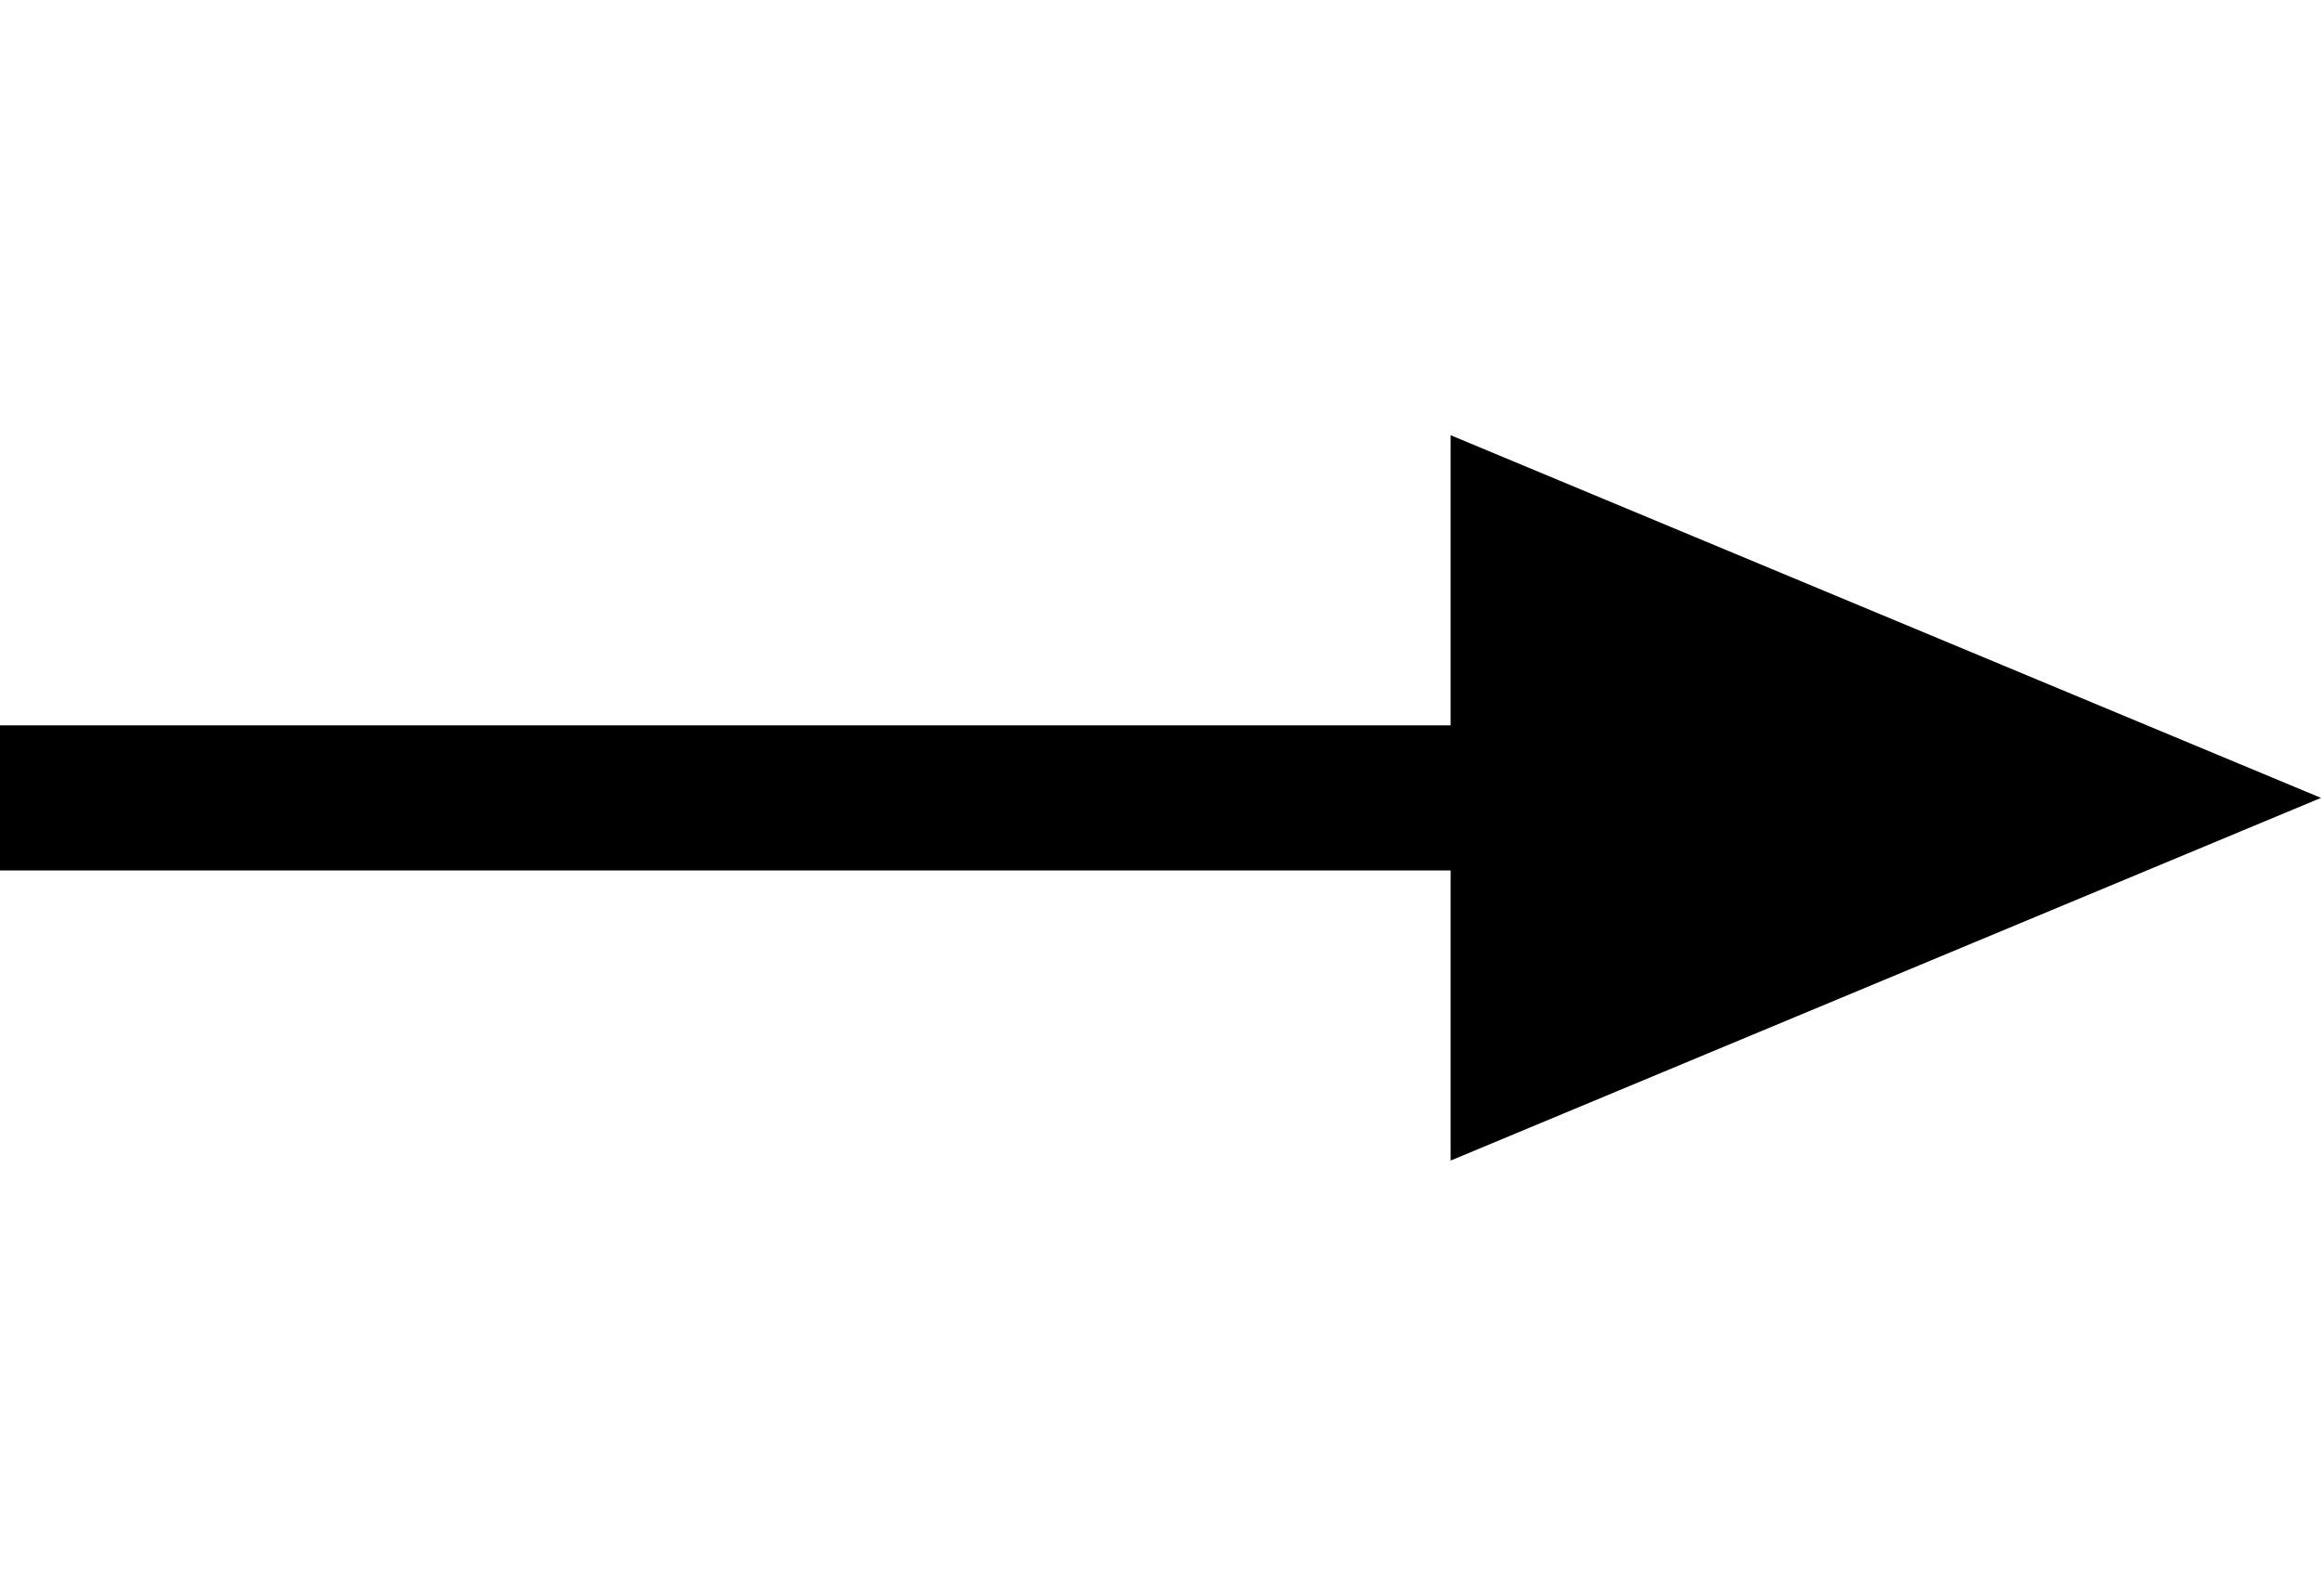
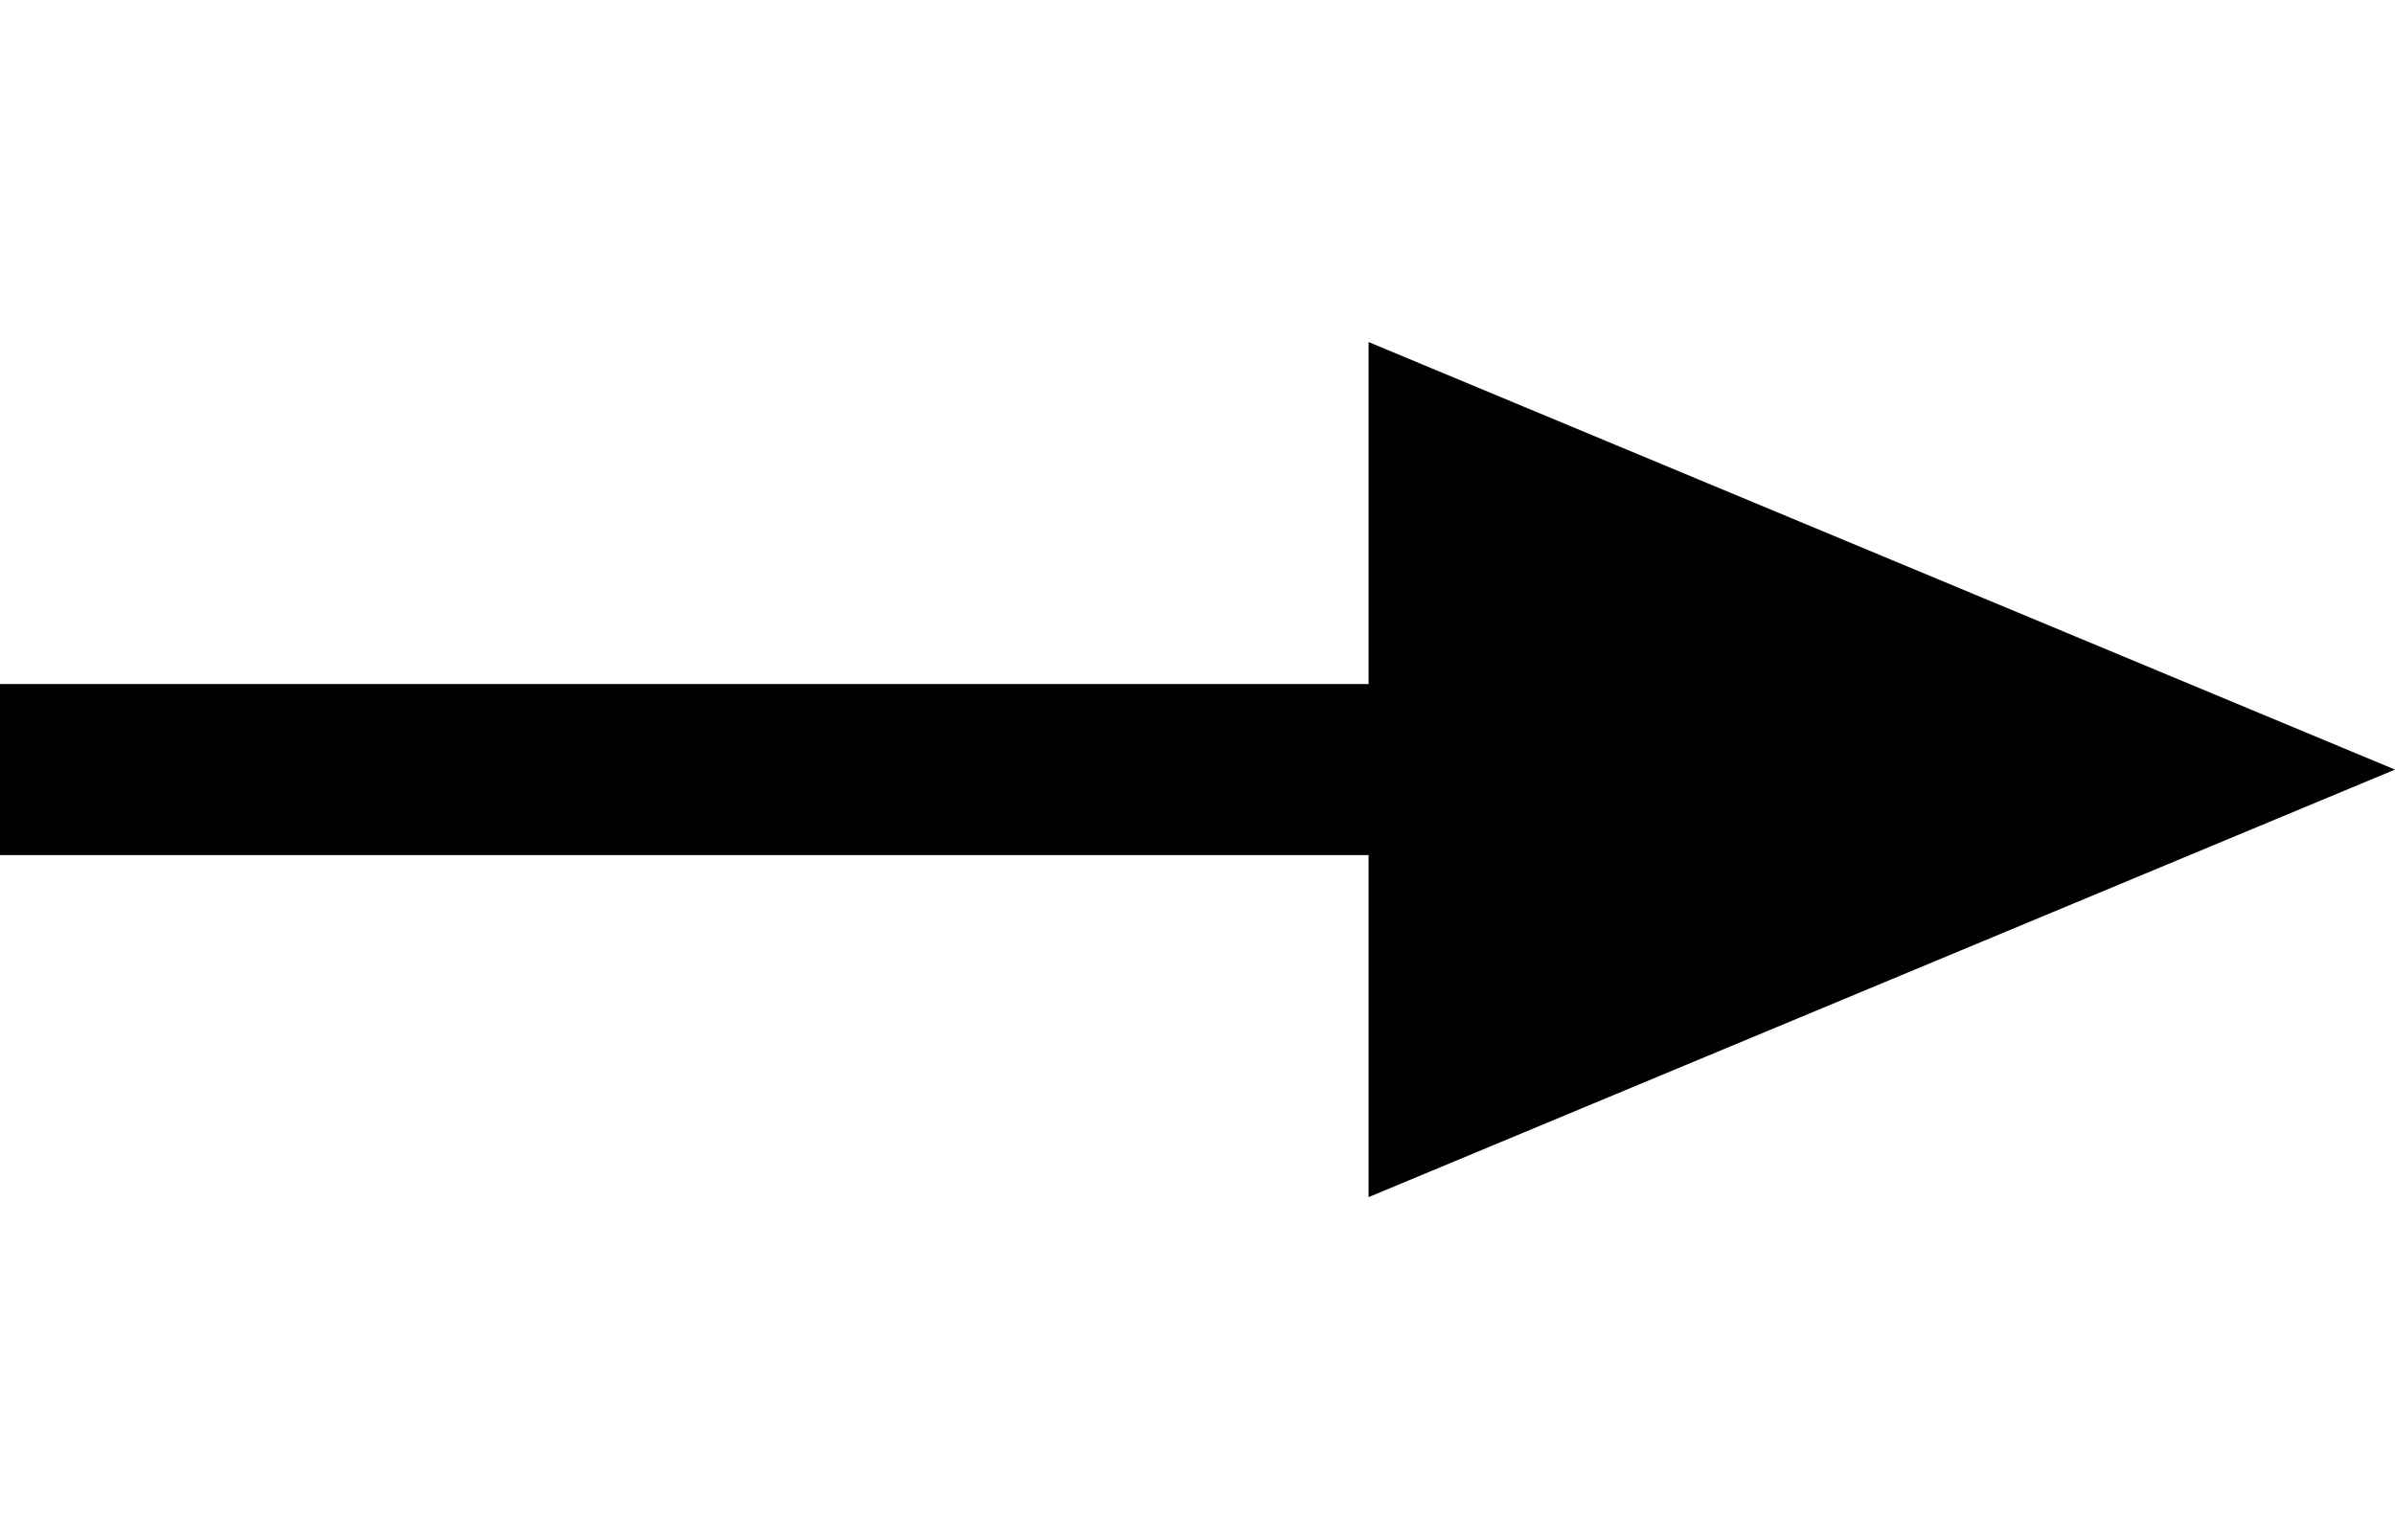
- <svg xmlns="http://www.w3.org/2000/svg" version="1.1" x="0px" y="0px" viewBox="0 0 32 22" style="enable-background:new 0 0 32 22;" xml:space="preserve">
-   <path d="M0,12l0-2h20V6l12,5l-12,5v-4H0z" fill-rule="evenodd" clip-rule="evenodd" fill="currentColor" />
+ <svg xmlns="http://www.w3.org/2000/svg" version="1.1" id="Слой_1" x="0px" y="0px" viewBox="0 0 28 18" style="enable-background:new 0 0 28 18;" xml:space="preserve">
+   <style type="text/css">
+ 	.st0{fill-rule:evenodd;clip-rule:evenodd;}
+ </style>
+   <path class="st0" d="M0,10V8h16V4l12,5l-12,5v-4H0z" fill="currentColor" />
</svg>
